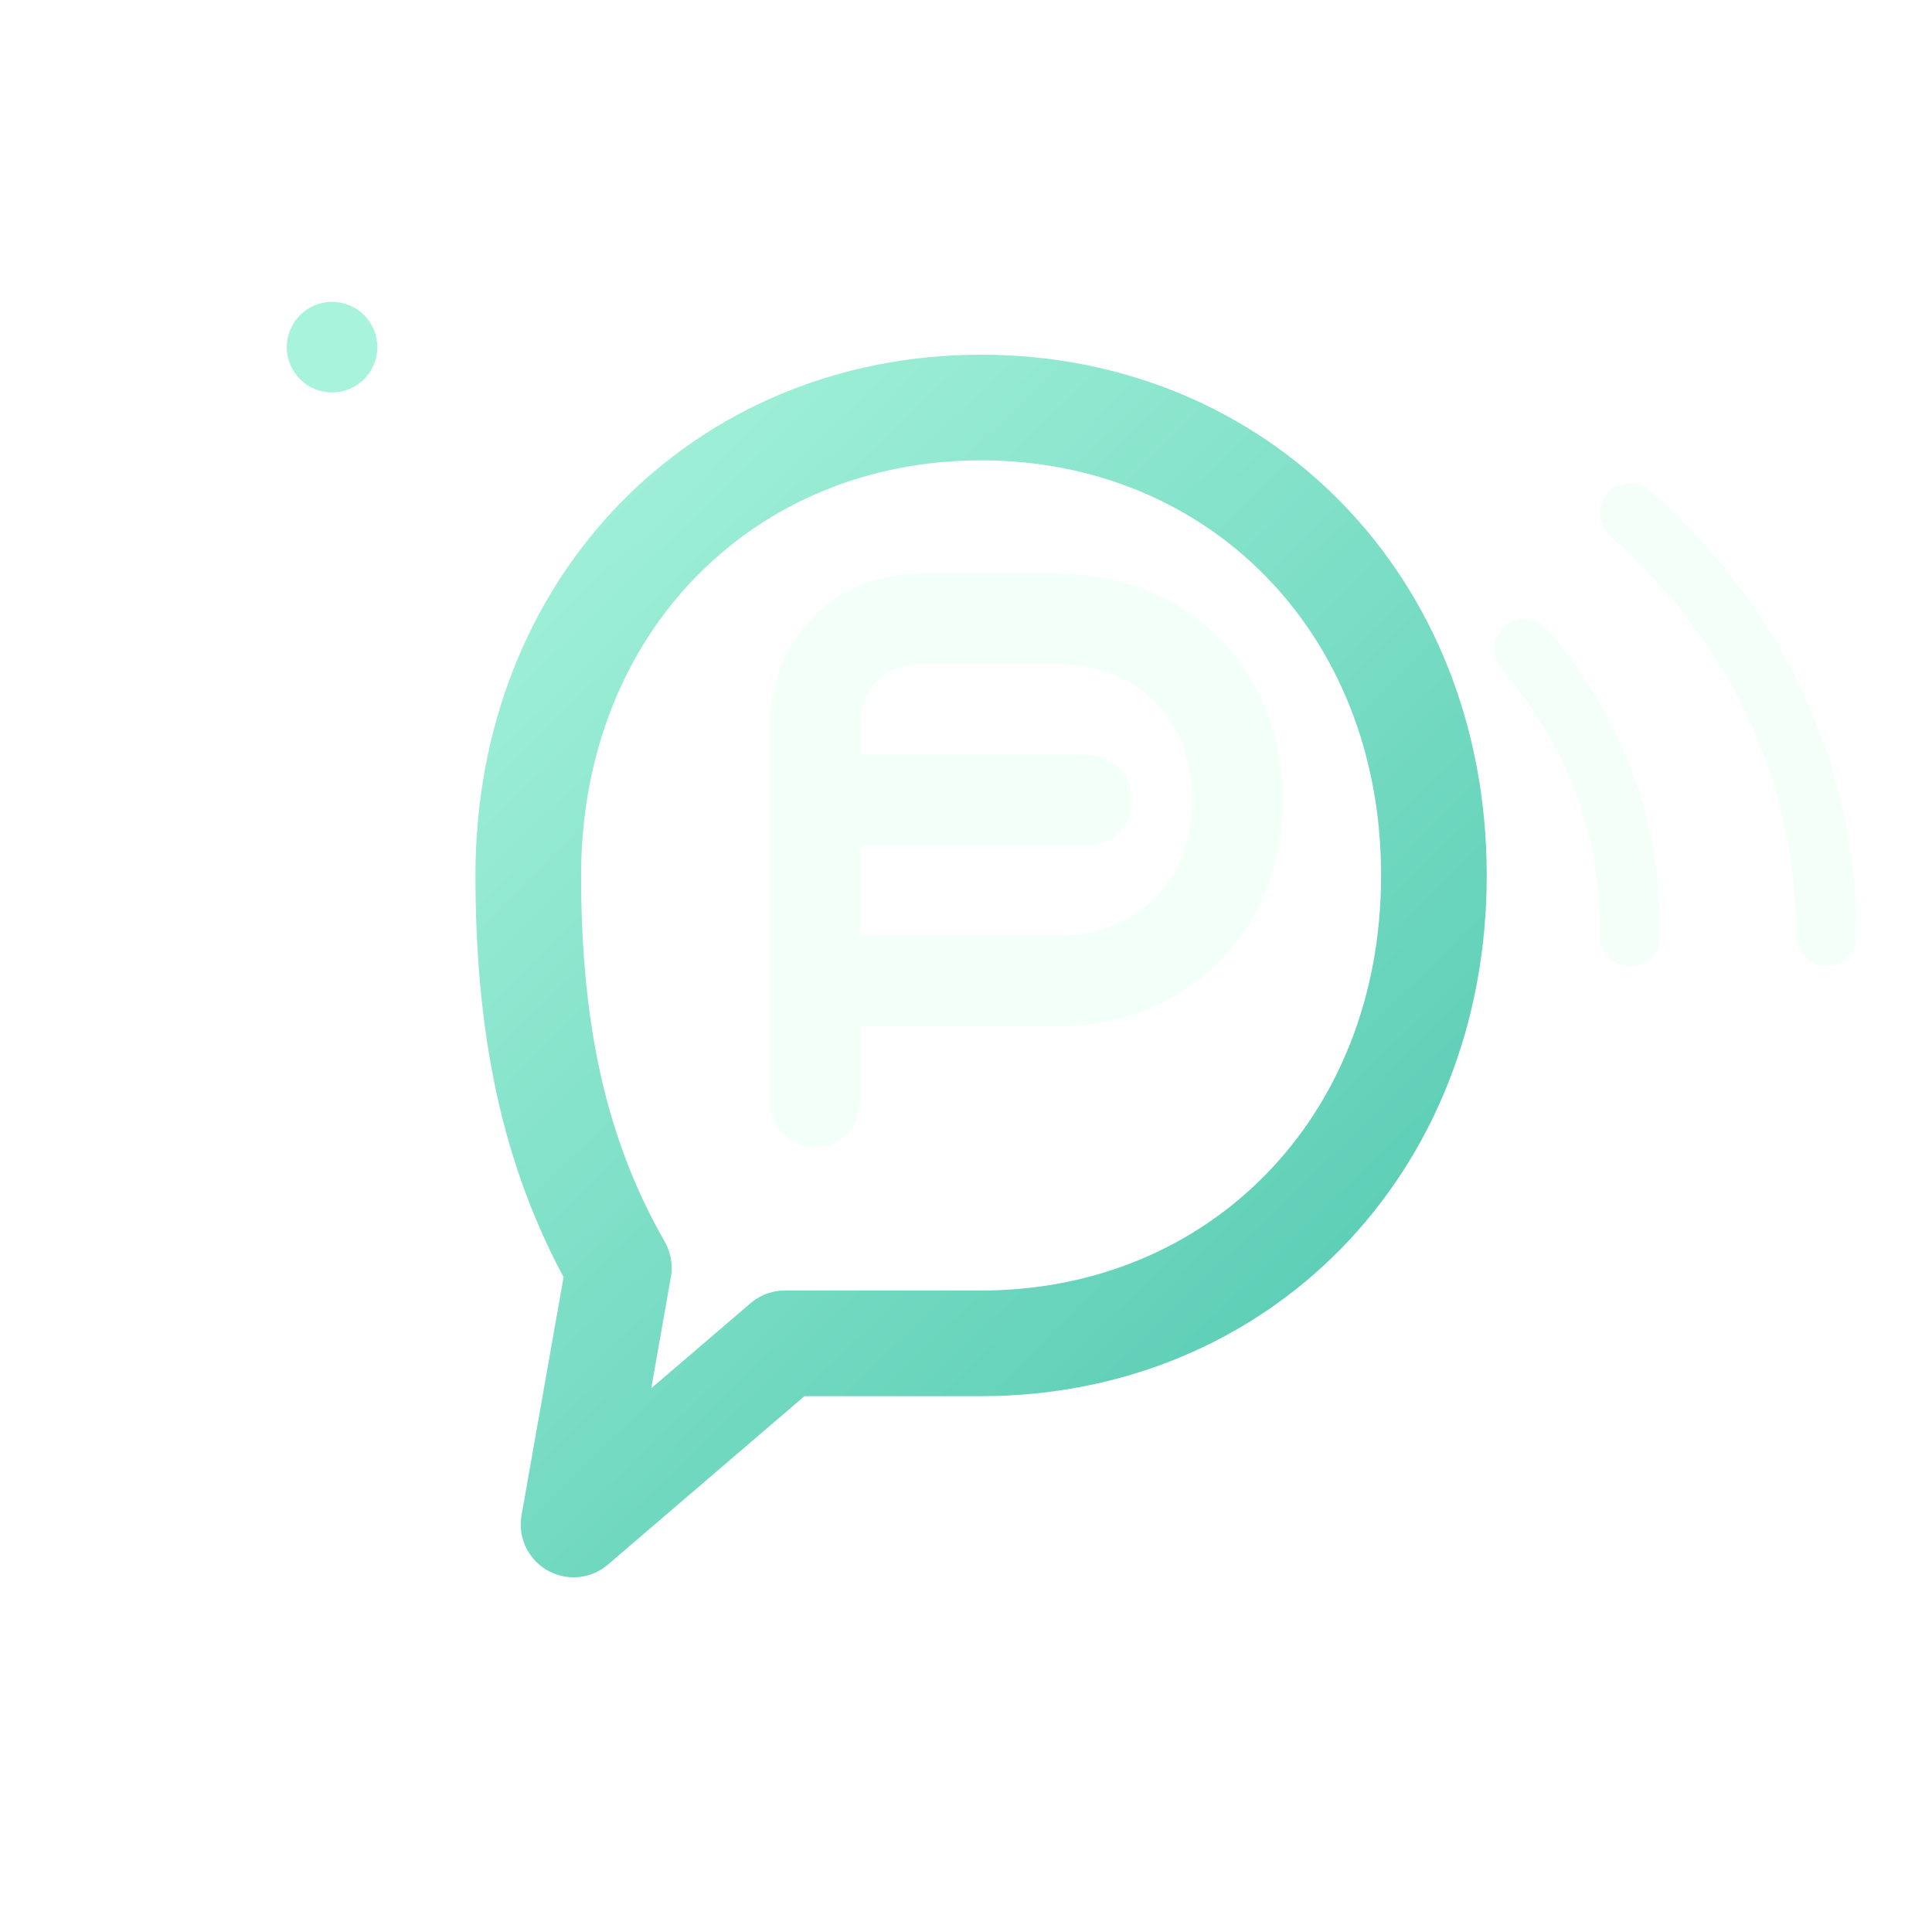
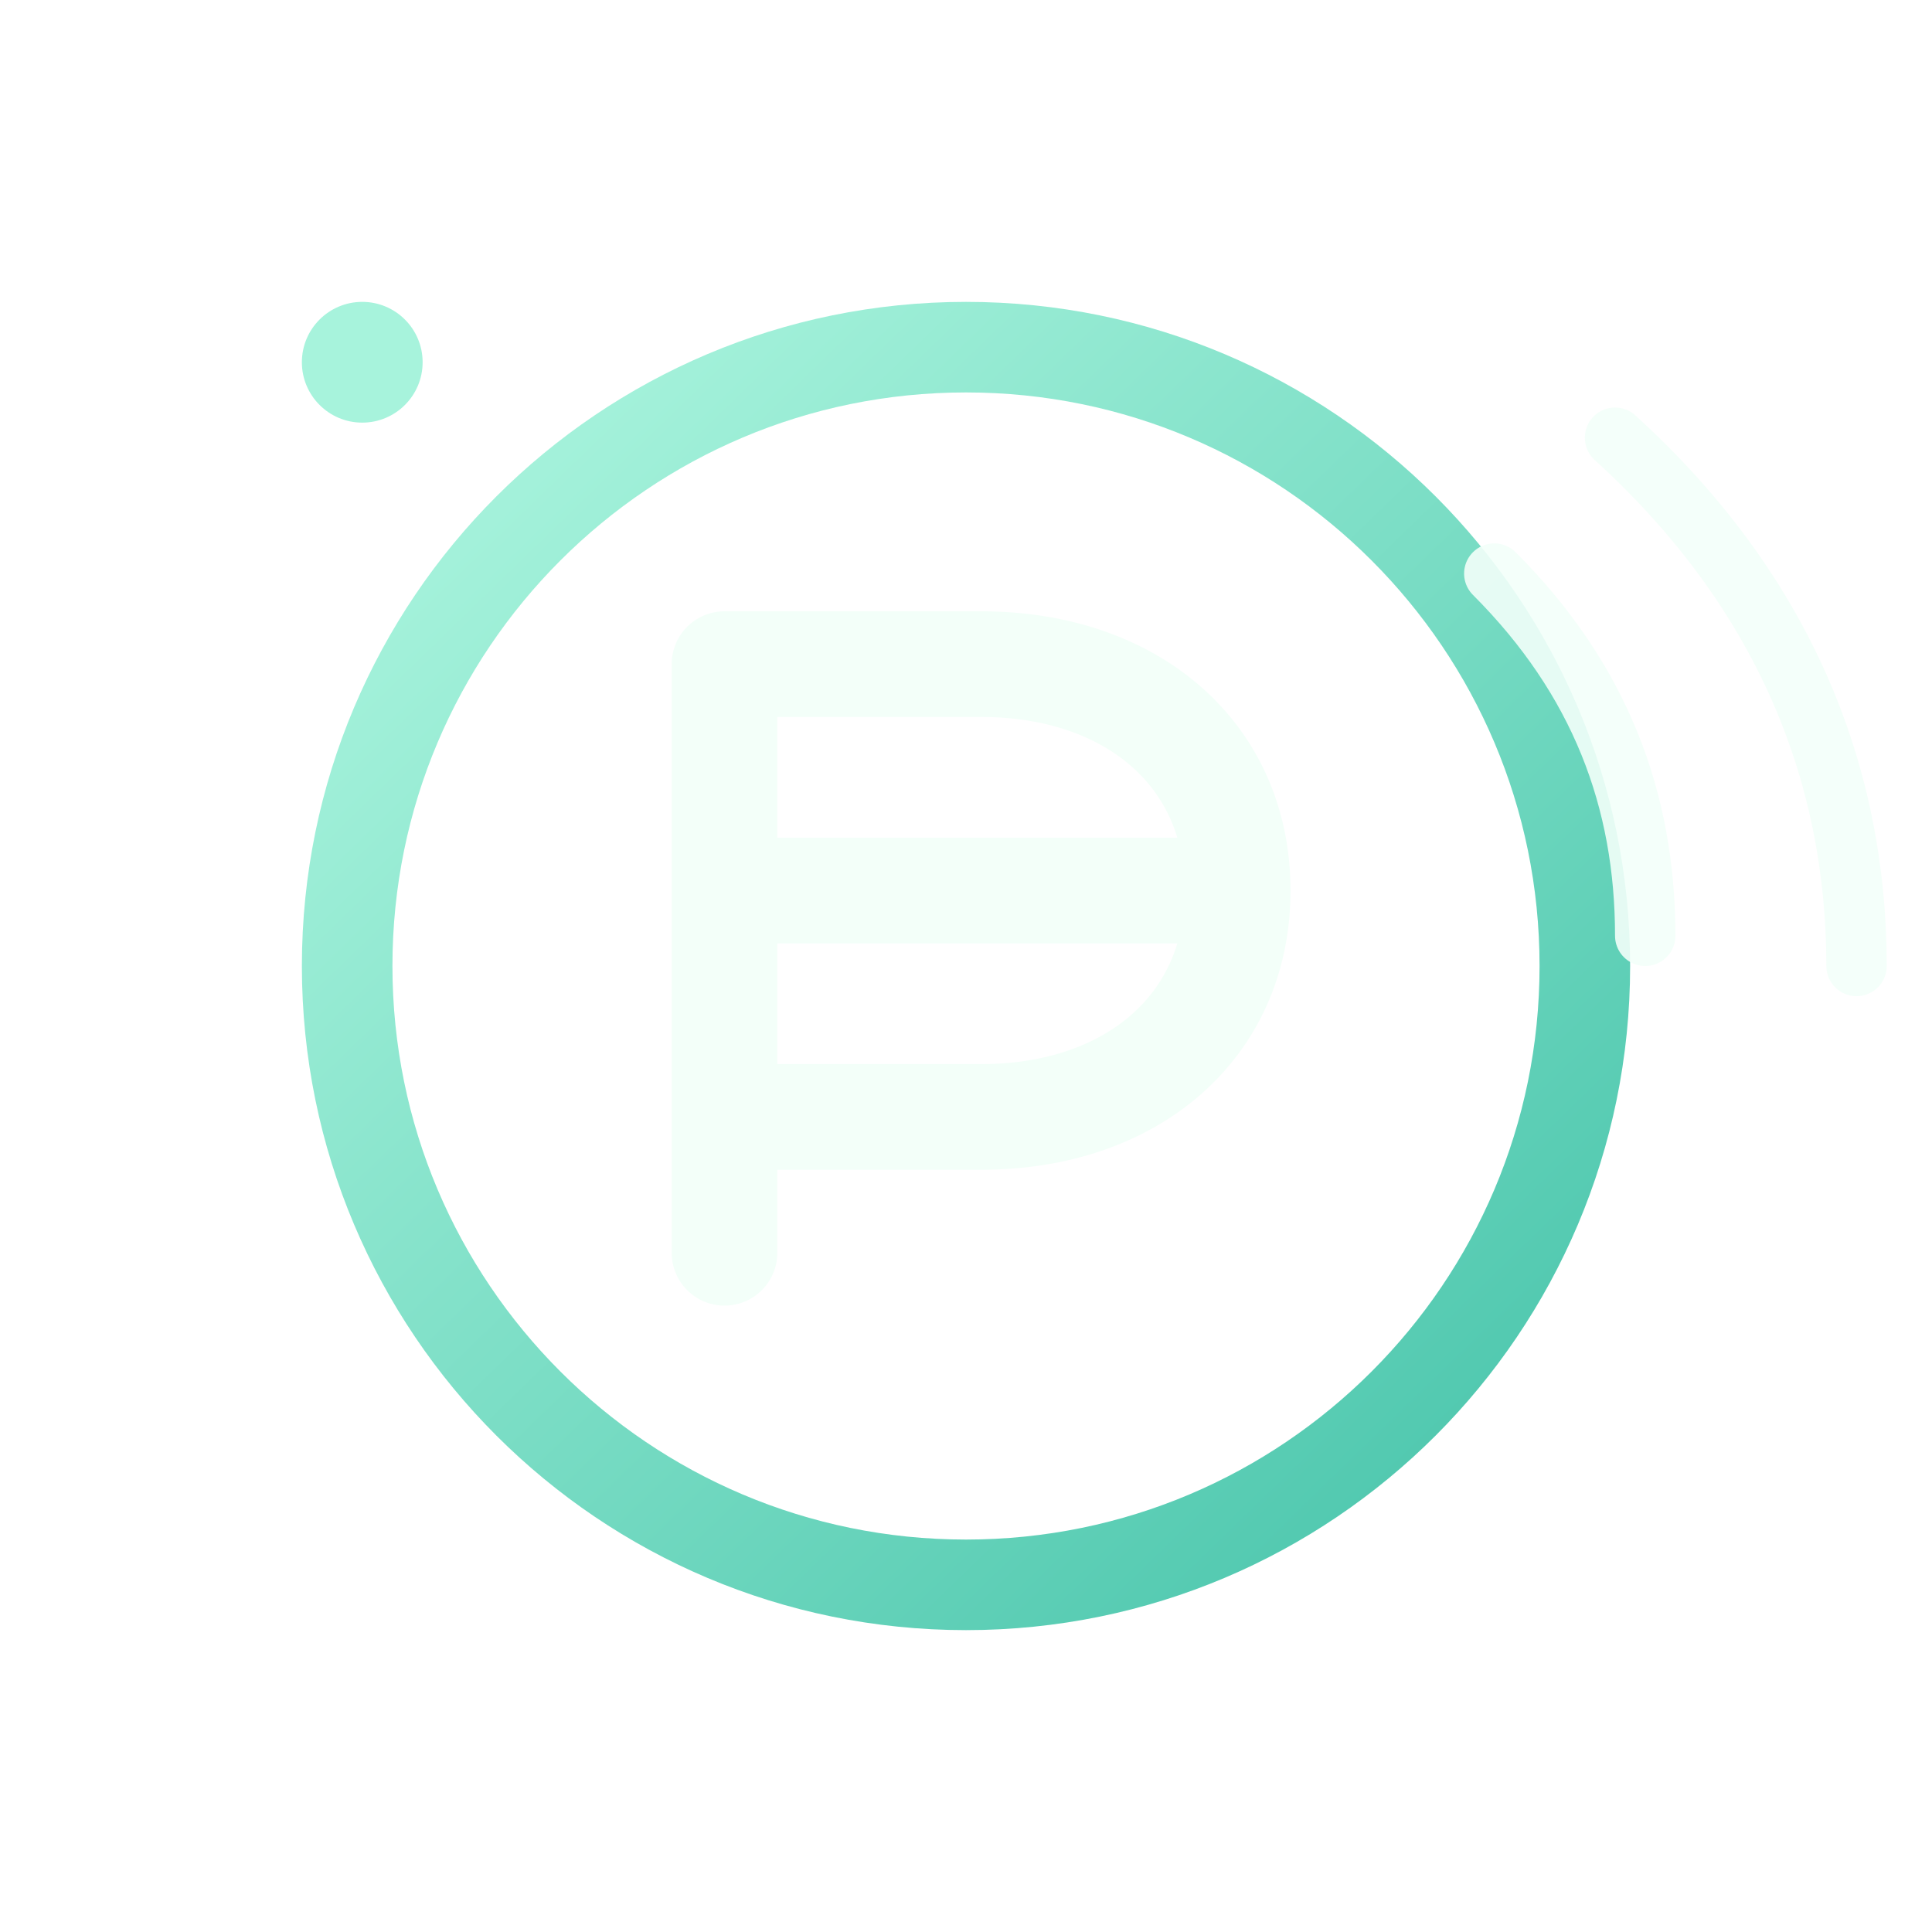
<svg xmlns="http://www.w3.org/2000/svg" viewBox="0 0 128 128" role="img" aria-labelledby="title desc">
  <defs>
    <linearGradient id="signal" x1="35" y1="26" x2="99" y2="92" gradientUnits="userSpaceOnUse">
      <stop stop-color="#a7f3dc" />
      <stop offset="1" stop-color="#52c9b0" />
    </linearGradient>
  </defs>
-   <path d="M35 58c0-18 13-31 30-31s30 13 30 31-13 31-30 31H52l-14 12 3-17c-4-7-6-15-6-26Z" fill="none" stroke="url(#signal)" stroke-width="7" stroke-linejoin="round" />
-   <path d="M54 73V48c0-4 3-7 7-7h9c7 0 12 5 12 12s-5 12-12 12H54m0-12h18" fill="none" stroke="#f3fff9" stroke-width="6" stroke-linecap="round" stroke-linejoin="round" />
-   <path d="M101 43c5 6 7 12 7 19M108 34c9 8 13 18 13 28" fill="none" stroke="#f3fff9" stroke-width="4" stroke-linecap="round" opacity=".9" />
-   <circle cx="22" cy="23" r="3" fill="#a7f3dc" />
+   <circle cx="64" cy="64" r="41" fill="none" stroke="url(#signal)" stroke-width="6" />
+   <path d="M48 83V44h17c10 0 17 6 17 15s-7 15-17 15H48m0-15h31" fill="none" stroke="#f3fff9" stroke-width="7" stroke-linecap="round" stroke-linejoin="round" />
+   <path d="M99 38c7 7 10 15 10 24M107 29c11 10 16 22 16 35" fill="none" stroke="#f3fff9" stroke-width="4" stroke-linecap="round" opacity=".9" />
+   <circle cx="24" cy="24" r="4" fill="#a7f3dc" />
</svg>
